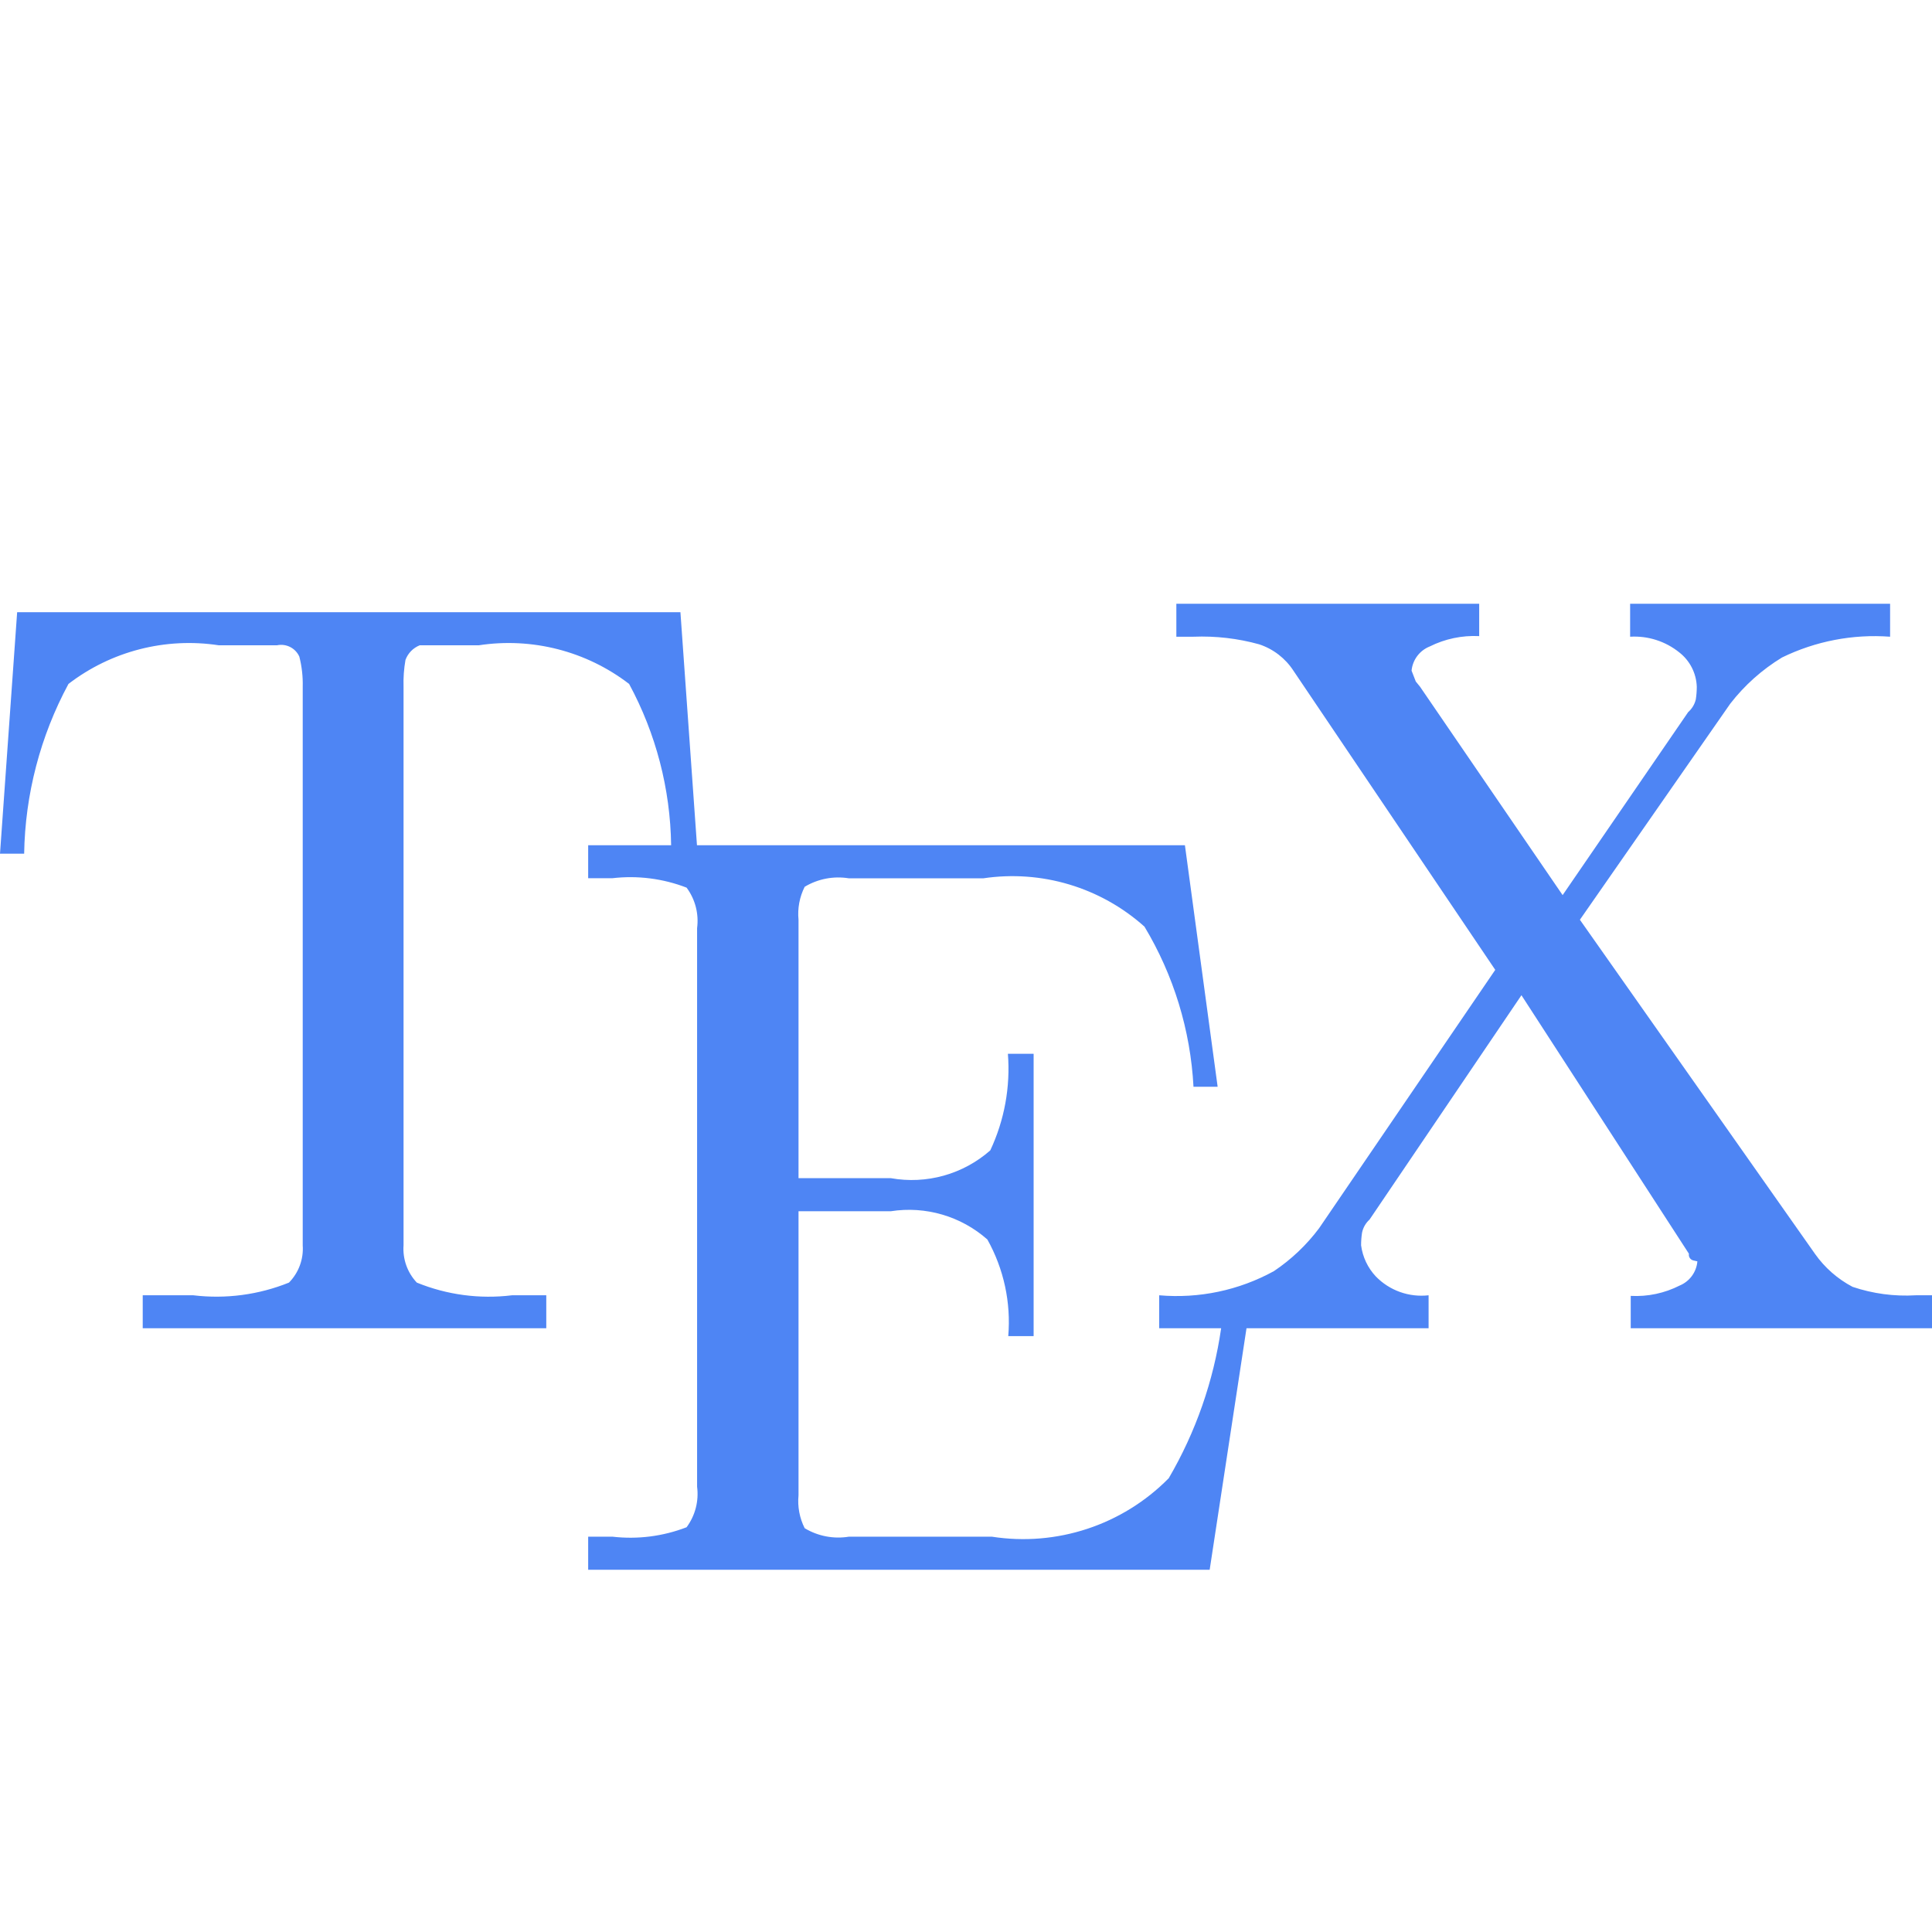
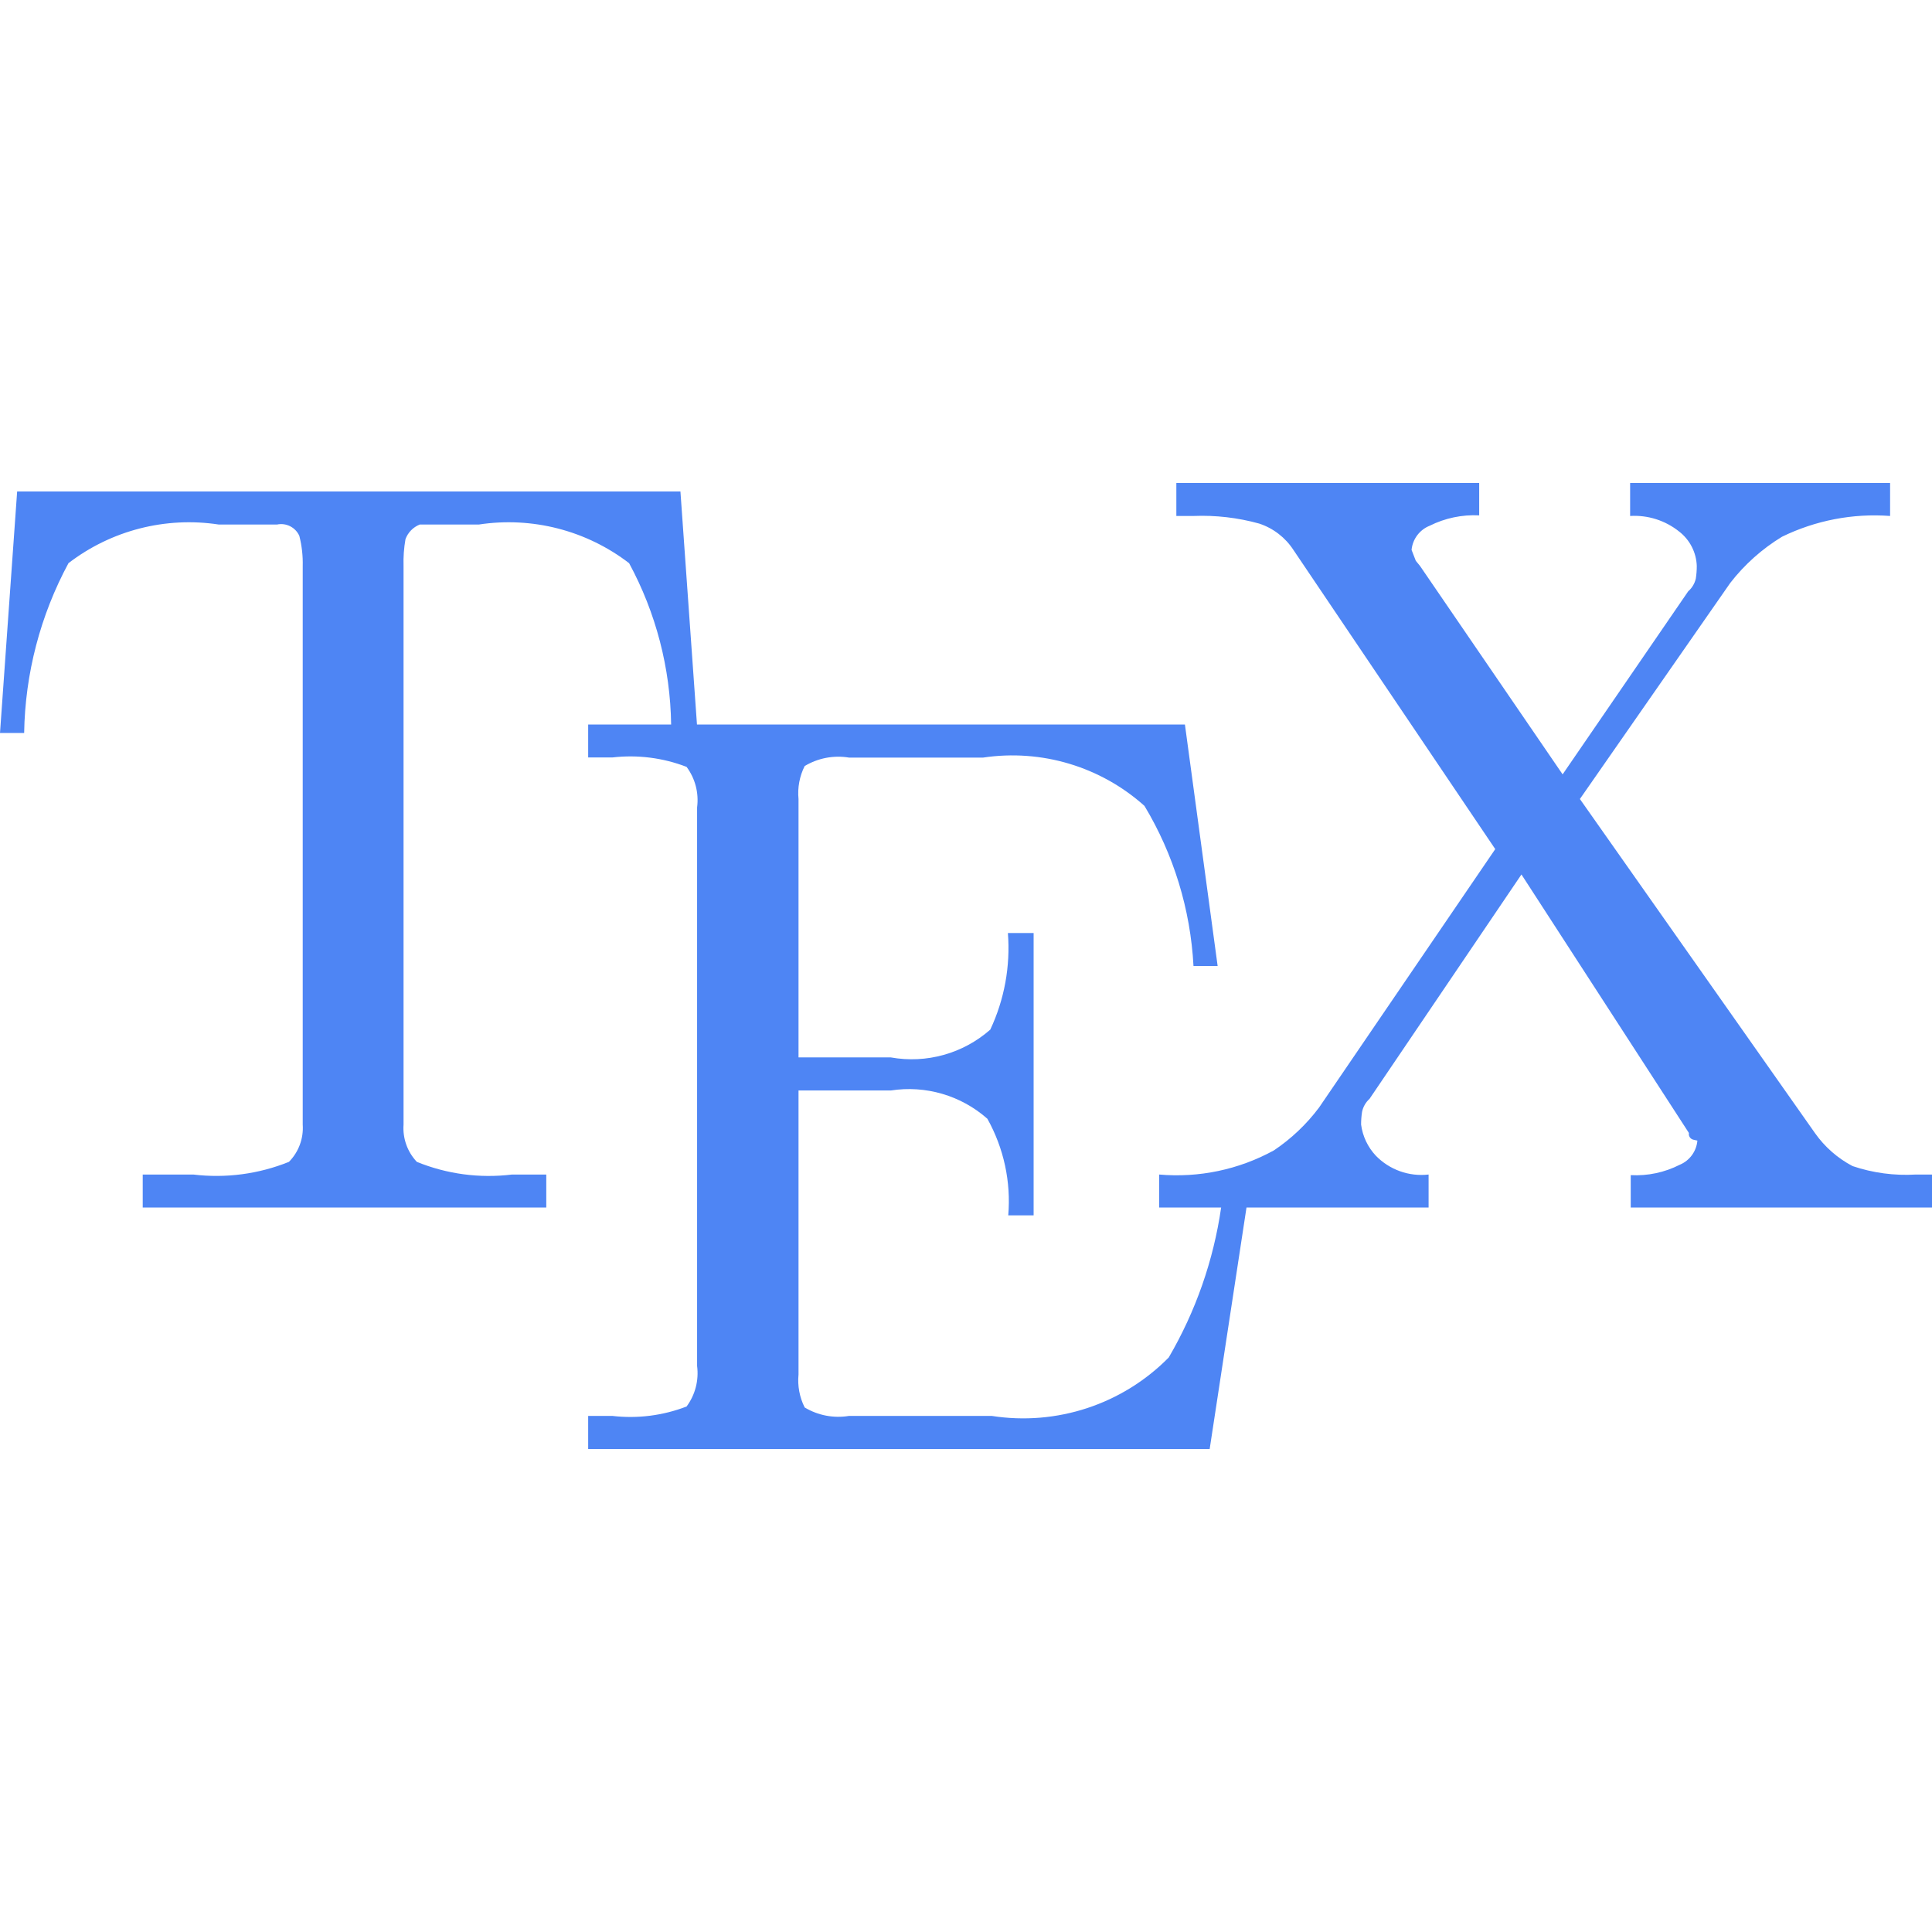
- <svg xmlns="http://www.w3.org/2000/svg" width="16px" height="16px" viewBox="0 -1 16 16">
-   <path id="file_type_tex.svg" class="i-color" fill="#4E85F4" d="M15.866,9.727a1.379,1.379,0,0,1-.524-0.07,0.885,0.885,0,0,1-.311-0.273L13.084,6.617l1.245-1.789a1.581,1.581,0,0,1,.429-0.383,1.746,1.746,0,0,1,.895-0.172V4H13.5V4.273a0.592,0.592,0,0,1,.406.129,0.377,0.377,0,0,1,.146.285,0.681,0.681,0,0,1-.008.105,0.2,0.2,0,0,1-.063.105l-1.04,1.516L11.76,4.687l-0.035-.043-0.035-.09a0.24,0.24,0,0,1,.15-0.2,0.825,0.825,0,0,1,.41-0.086V4H9.742V4.273H9.884a1.775,1.775,0,0,1,.544.063,0.54,0.54,0,0,1,.284.219l1.671,2.477L10.924,9.172a1.537,1.537,0,0,1-.374.355,1.672,1.672,0,0,1-.95.2V10h0.513a3.433,3.433,0,0,1-.434,1.242,1.691,1.691,0,0,1-1.466.484H7.031a0.541,0.541,0,0,1-.367-0.07,0.5,0.5,0,0,1-.051-0.273V9.031H7.377a0.98,0.98,0,0,1,.8.234,1.4,1.4,0,0,1,.173.8H8.56V7.727H8.347a1.59,1.59,0,0,1-.146.8,0.984,0.984,0,0,1-.824.23H6.613V6.617a0.5,0.5,0,0,1,.051-0.273,0.541,0.541,0,0,1,.367-0.07H8.142a1.639,1.639,0,0,1,1.336.4A2.868,2.868,0,0,1,9.884,8h0.2L9.813,6H5.772L5.635,4.07H0.142L0,6.07H0.2A3.067,3.067,0,0,1,.567,4.664a1.638,1.638,0,0,1,1.245-.32H2.294a0.165,0.165,0,0,1,.185.094,0.914,0.914,0,0,1,.028.25V9.313a0.4,0.4,0,0,1-.114.309,1.605,1.605,0,0,1-.792.105H1.182V10H4.524V9.727H4.24a1.578,1.578,0,0,1-.788-0.105,0.407,0.407,0,0,1-.11-0.309V4.688a1.088,1.088,0,0,1,.016-0.223,0.208,0.208,0,0,1,.118-0.121H3.965a1.638,1.638,0,0,1,1.245.32A2.891,2.891,0,0,1,5.558,6H4.871V6.273h0.2a1.292,1.292,0,0,1,.615.078,0.462,0.462,0,0,1,.087.336v4.625a0.463,0.463,0,0,1-.087.336,1.291,1.291,0,0,1-.615.078h-0.2V12h5.147l0.305-2h1.508V9.727a0.526,0.526,0,0,1-.437-0.156,0.465,0.465,0,0,1-.122-0.258,0.681,0.681,0,0,1,.008-0.105A0.2,0.2,0,0,1,11.342,9.1L12.6,7.242l1.387,2.141a0.048,0.048,0,0,0,.035.055l0.035,0.008a0.239,0.239,0,0,1-.146.2,0.8,0.8,0,0,1-.406.086V10H16V9.727H15.866Z" transform="translate(0 0)" />
+ <svg xmlns="http://www.w3.org/2000/svg" width="16px" height="16px" viewBox="0 0 16 16">
+   <path fill="#4E85F4" d="M15.866,9.727a1.379,1.379,0,0,1-.524-0.07,0.885,0.885,0,0,1-.311-0.273L13.084,6.617l1.245-1.789a1.581,1.581,0,0,1,.429-0.383,1.746,1.746,0,0,1,.895-0.172V4H13.5V4.273a0.592,0.592,0,0,1,.406.129,0.377,0.377,0,0,1,.146.285,0.681,0.681,0,0,1-.008.105,0.2,0.2,0,0,1-.063.105l-1.04,1.516L11.76,4.687l-0.035-.043-0.035-.09a0.24,0.24,0,0,1,.15-0.2,0.825,0.825,0,0,1,.41-0.086V4H9.742V4.273H9.884a1.775,1.775,0,0,1,.544.063,0.54,0.54,0,0,1,.284.219l1.671,2.477L10.924,9.172a1.537,1.537,0,0,1-.374.355,1.672,1.672,0,0,1-.95.2V10h0.513a3.433,3.433,0,0,1-.434,1.242,1.691,1.691,0,0,1-1.466.484H7.031a0.541,0.541,0,0,1-.367-0.07,0.5,0.5,0,0,1-.051-0.273V9.031H7.377a0.98,0.98,0,0,1,.8.234,1.4,1.4,0,0,1,.173.8H8.56V7.727H8.347a1.59,1.59,0,0,1-.146.8,0.984,0.984,0,0,1-.824.23H6.613V6.617a0.5,0.5,0,0,1,.051-0.273,0.541,0.541,0,0,1,.367-0.07H8.142a1.639,1.639,0,0,1,1.336.4A2.868,2.868,0,0,1,9.884,8h0.2L9.813,6H5.772L5.635,4.07H0.142L0,6.07H0.2A3.067,3.067,0,0,1,.567,4.664a1.638,1.638,0,0,1,1.245-.32H2.294a0.165,0.165,0,0,1,.185.094,0.914,0.914,0,0,1,.028.25V9.313a0.4,0.4,0,0,1-.114.309,1.605,1.605,0,0,1-.792.105H1.182V10H4.524V9.727H4.24a1.578,1.578,0,0,1-.788-0.105,0.407,0.407,0,0,1-.11-0.309V4.688a1.088,1.088,0,0,1,.016-0.223,0.208,0.208,0,0,1,.118-0.121H3.965a1.638,1.638,0,0,1,1.245.32A2.891,2.891,0,0,1,5.558,6H4.871V6.273h0.2a1.292,1.292,0,0,1,.615.078,0.462,0.462,0,0,1,.087.336v4.625a0.463,0.463,0,0,1-.087.336,1.291,1.291,0,0,1-.615.078h-0.2V12h5.147l0.305-2h1.508V9.727a0.526,0.526,0,0,1-.437-0.156,0.465,0.465,0,0,1-.122-0.258,0.681,0.681,0,0,1,.008-0.105A0.2,0.2,0,0,1,11.342,9.1L12.6,7.242l1.387,2.141a0.048,0.048,0,0,0,.035.055l0.035,0.008a0.239,0.239,0,0,1-.146.2,0.8,0.8,0,0,1-.406.086V10H16V9.727H15.866Z" />
</svg>
